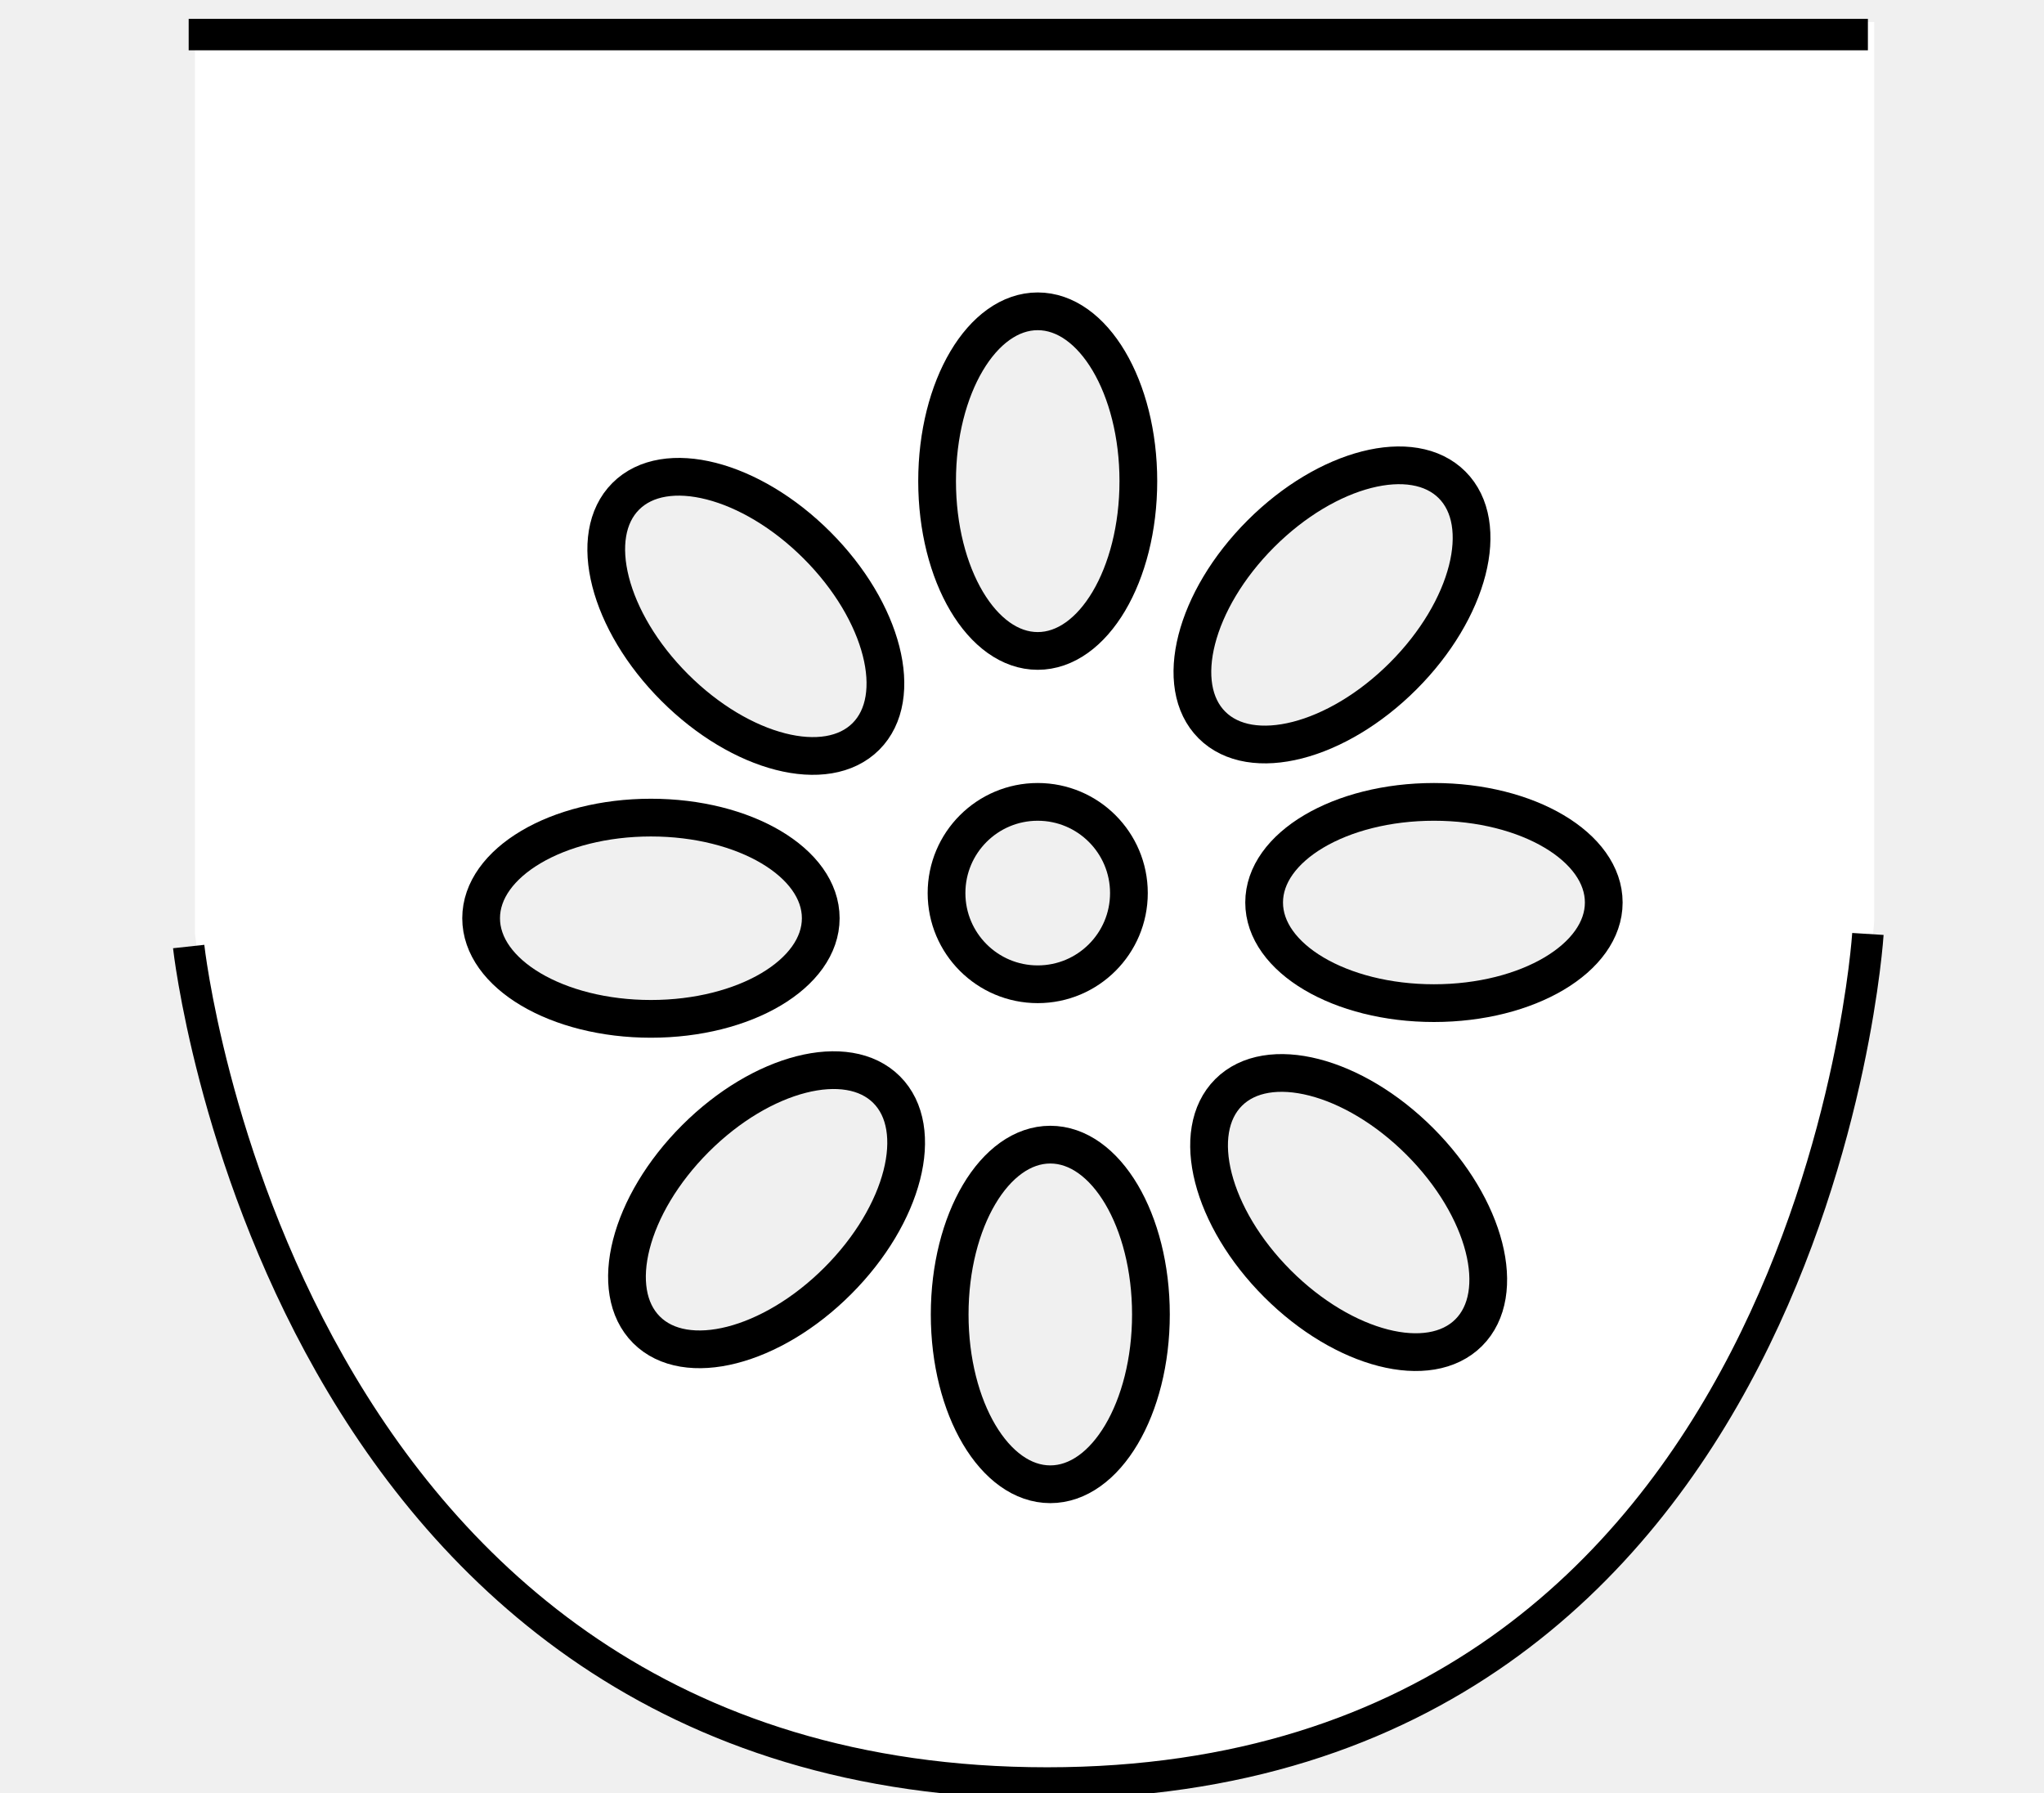
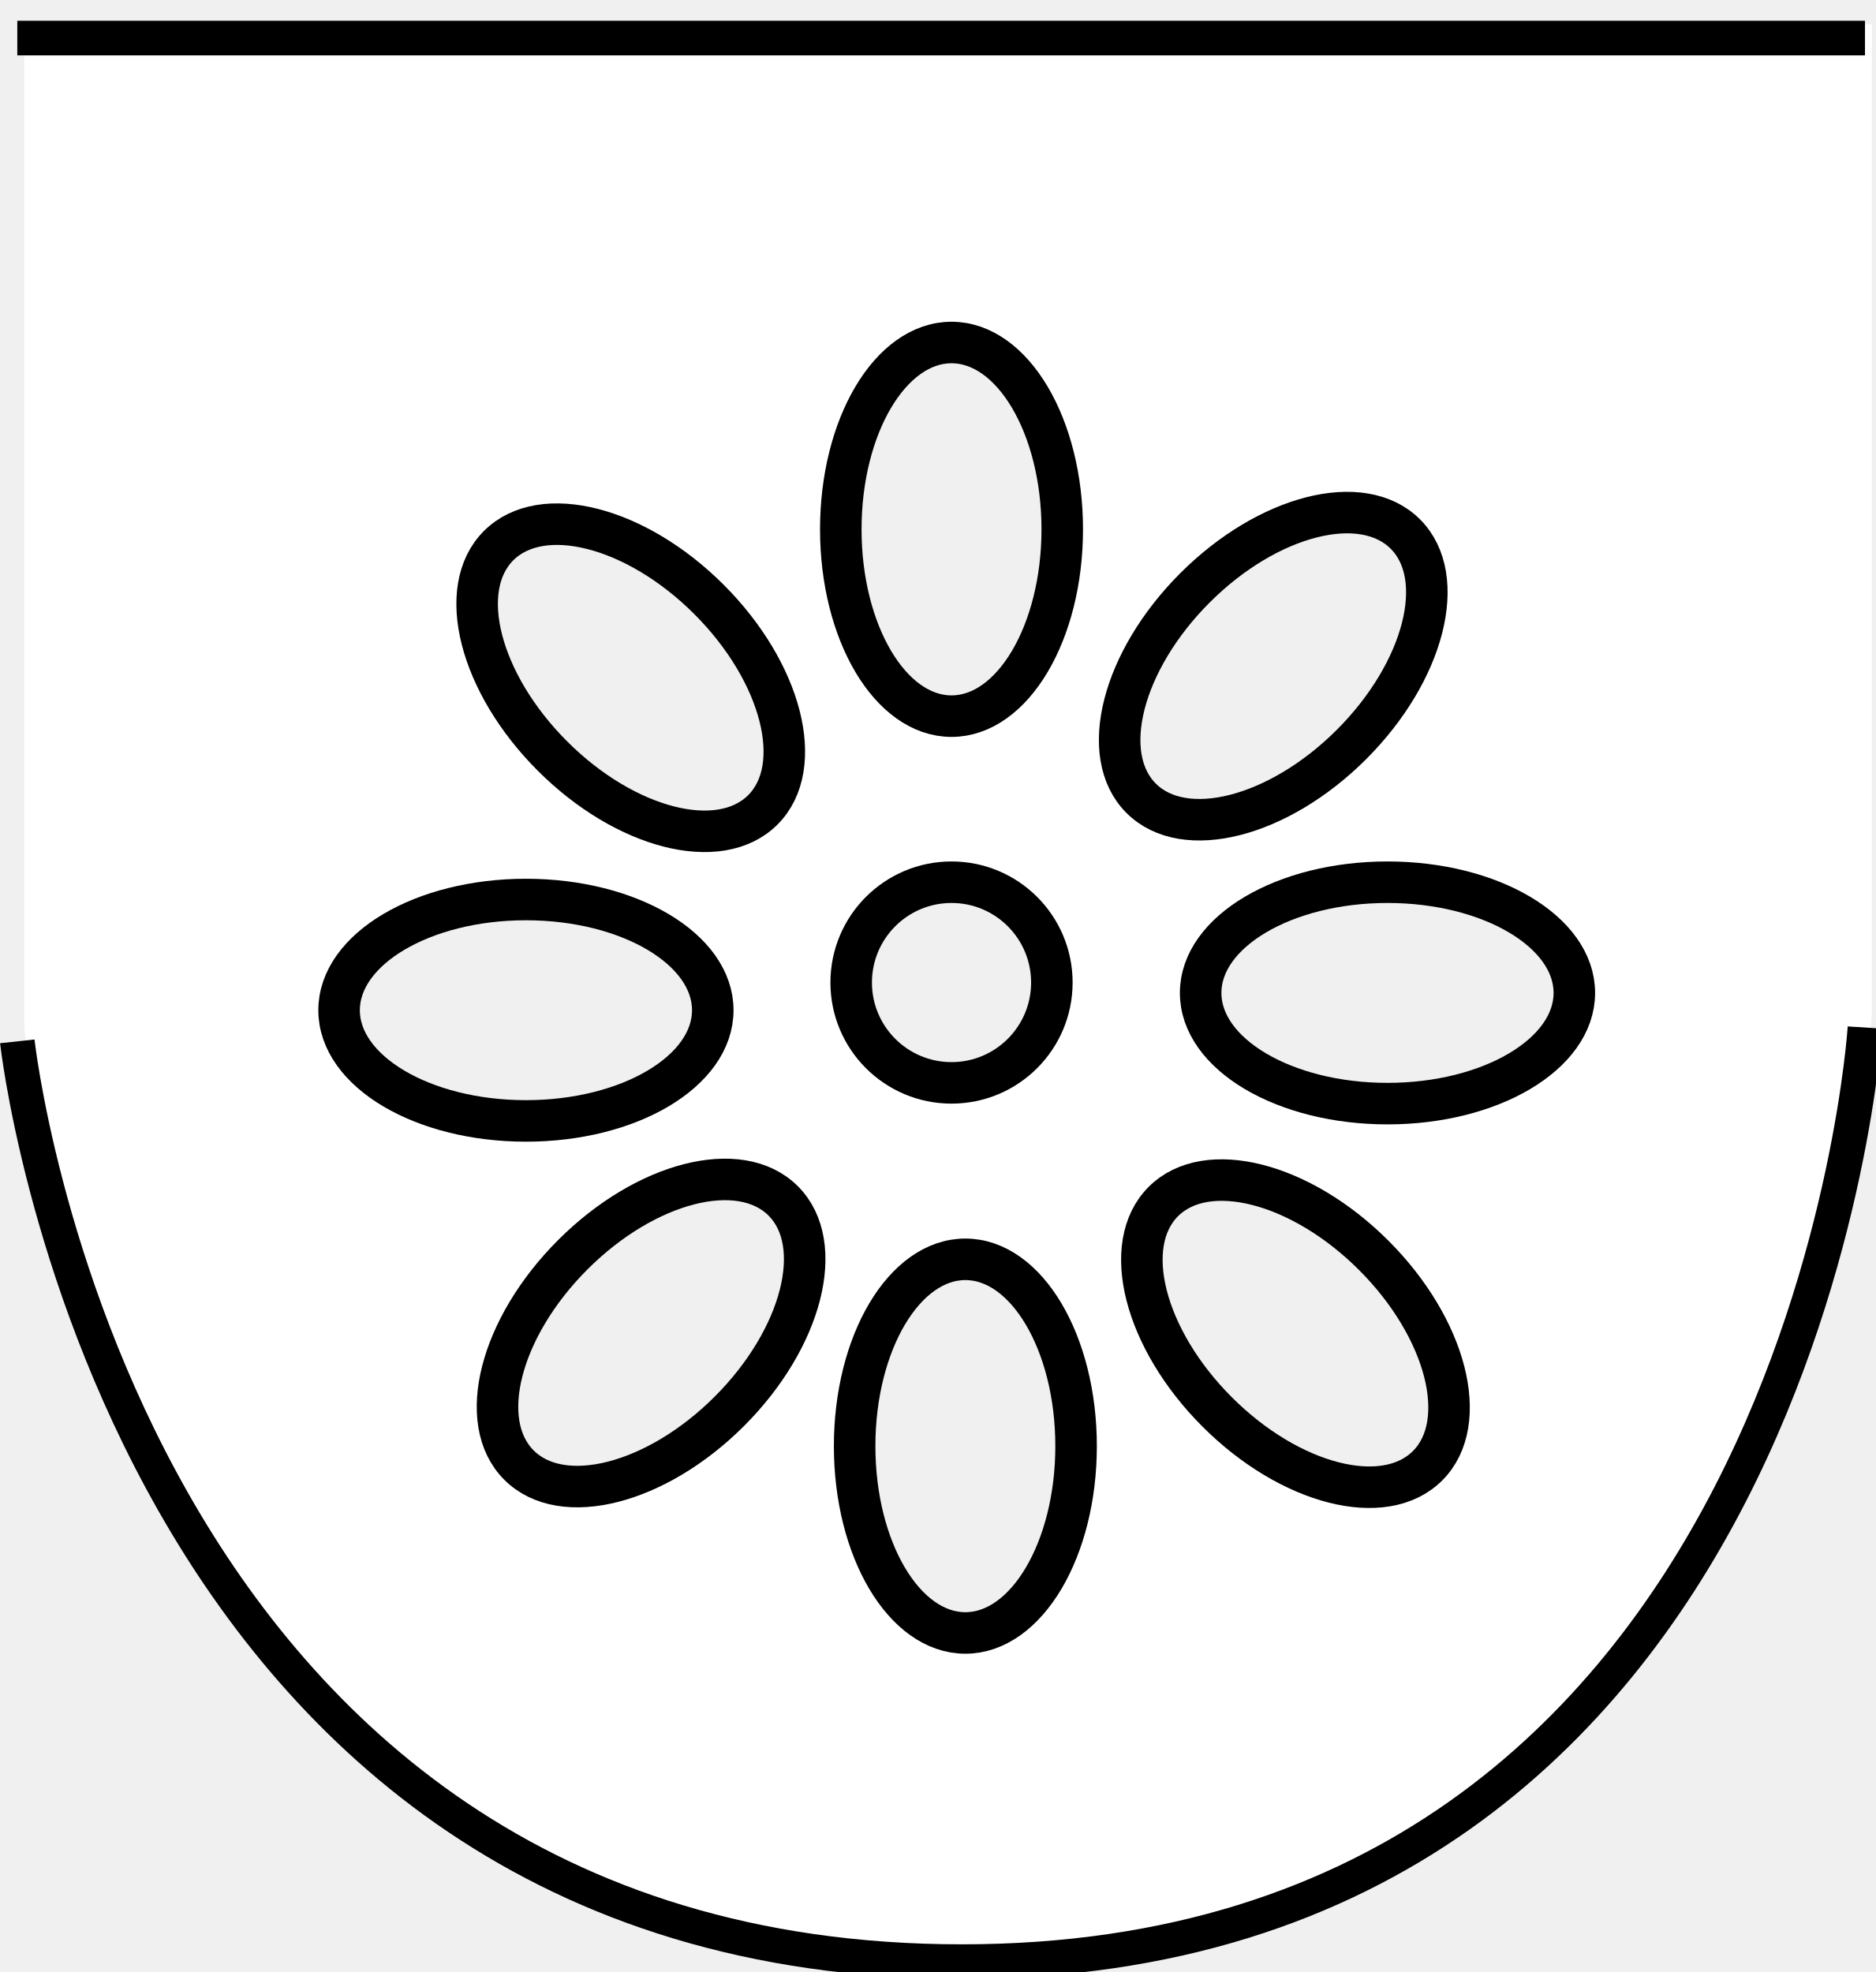
- <svg xmlns="http://www.w3.org/2000/svg" id="Calque_3" version="1.1" viewBox="0 0 65 57">
+ <svg xmlns="http://www.w3.org/2000/svg" id="Calque_3" version="1.1" viewBox="0 0 54.2 57">
  <defs>
    <style>
-       .st0, .st1 {
+       .st0, .st1, .st2 {
        fill: none;
        stroke: #000;
+       }
+ 
+       .st0, .st2 {
        stroke-miterlimit: 10;
      }

-       .st2 {
+       .st3 {
        fill: #fff;
      }

      .st1 {
+         stroke-miterlimit: 10;
+         stroke-width: 1.2px;
+       }
+ 
+       .st2 {
        stroke-width: 1.2px;
      }
    </style>
  </defs>
-   <path class="st2" d="M6.2.7v29s2.9,26.6,27.3,26.6,26.1-27,26.1-27V.7H6.2ZM19.9,15.8c1.3-1.3,4-.6,6.1,1.5s2.8,4.8,1.5,6.1-4,.6-6.1-1.5-2.8-4.8-1.5-6.1ZM15.3,29.2c0-1.8,2.4-3.2,5.4-3.2s5.4,1.4,5.4,3.2-2.4,3.2-5.4,3.2-5.4-1.4-5.4-3.2ZM26.6,40.8c-2.1,2.1-4.8,2.8-6.1,1.5s-.6-4,1.5-6.1c2.1-2.1,4.8-2.8,6.1-1.5,1.3,1.3.6,4-1.5,6.1ZM33,9.9c1.8,0,3.2,2.4,3.2,5.4s-1.4,5.4-3.2,5.4-3.2-2.4-3.2-5.4,1.4-5.4,3.2-5.4ZM33,25.5c1.6,0,2.9,1.3,2.9,2.9s-1.3,2.9-2.9,2.9-2.9-1.3-2.9-2.9,1.3-2.9,2.9-2.9ZM33.4,47.2c-1.8,0-3.2-2.4-3.2-5.4s1.4-5.4,3.2-5.4,3.2,2.4,3.2,5.4-1.4,5.4-3.2,5.4ZM40,17c2.1-2.1,4.8-2.8,6.1-1.5,1.3,1.3.6,4-1.5,6.1s-4.8,2.8-6.1,1.5-.6-4,1.5-6.1ZM46.6,42.3c-1.3,1.3-4,.6-6.1-1.5s-2.8-4.8-1.5-6.1,4-.6,6.1,1.5,2.8,4.8,1.5,6.1ZM45.6,31.9c-3,0-5.4-1.4-5.4-3.2s2.4-3.2,5.4-3.2,5.4,1.4,5.4,3.2-2.4,3.2-5.4,3.2Z" />
-   <ellipse class="st1" cx="33" cy="15.3" rx="3.2" ry="5.4" />
-   <ellipse class="st1" cx="23.7" cy="19.6" rx="3.2" ry="5.4" transform="translate(-6.9 22.5) rotate(-45)" />
-   <ellipse class="st1" cx="20.7" cy="29.2" rx="5.4" ry="3.2" />
-   <ellipse class="st1" cx="24.4" cy="38.5" rx="5.4" ry="3.2" transform="translate(-20.1 28.5) rotate(-45)" />
-   <ellipse class="st1" cx="45.6" cy="28.7" rx="5.4" ry="3.2" />
-   <ellipse class="st1" cx="42.3" cy="19.3" rx="5.4" ry="3.2" transform="translate(-1.2 35.5) rotate(-45)" />
-   <ellipse class="st1" cx="33.4" cy="41.8" rx="3.2" ry="5.4" />
-   <ellipse class="st1" cx="42.8" cy="38.5" rx="3.2" ry="5.4" transform="translate(-14.6 41.6) rotate(-45)" />
-   <circle class="st1" cx="33" cy="28.4" r="2.9" />
-   <path class="st0" d="M59.4,1.1H6M6,30.1s2.9,26.6,27.3,26.6,26.1-27,26.1-27" />
+   <path class="st3" d="M.7.7v29s2.9,26.6,27.3,26.6,26.1-27,26.1-27V.7H.7ZM14.4,15.8c1.3-1.3,4-.6,6.1,1.5,2.1,2.1,2.8,4.8,1.5,6.1s-4,.6-6.1-1.5-2.8-4.8-1.5-6.1ZM9.8,29.2c0-1.8,2.4-3.2,5.4-3.2s5.4,1.4,5.4,3.2-2.4,3.2-5.4,3.2-5.4-1.4-5.4-3.2ZM21.1,40.8c-2.1,2.1-4.8,2.8-6.1,1.5s-.6-4,1.5-6.1,4.8-2.8,6.1-1.5c1.3,1.3.6,4-1.5,6.1ZM27.5,9.9c1.8,0,3.2,2.4,3.2,5.4s-1.4,5.4-3.2,5.4-3.2-2.4-3.2-5.4,1.4-5.4,3.2-5.4ZM27.5,25.5c1.6,0,2.9,1.3,2.9,2.9s-1.3,2.9-2.9,2.9-2.9-1.3-2.9-2.9,1.3-2.9,2.9-2.9ZM27.9,47.2c-1.8,0-3.2-2.4-3.2-5.4s1.4-5.4,3.2-5.4,3.2,2.4,3.2,5.4-1.4,5.4-3.2,5.4ZM34.5,17c2.1-2.1,4.8-2.8,6.1-1.5,1.3,1.3.6,4-1.5,6.1s-4.8,2.8-6.1,1.5-.6-4,1.5-6.1ZM41.1,42.3c-1.3,1.3-4,.6-6.1-1.5s-2.8-4.8-1.5-6.1,4-.6,6.1,1.5,2.8,4.8,1.5,6.1ZM40.1,31.9c-3,0-5.4-1.4-5.4-3.2s2.4-3.2,5.4-3.2,5.4,1.4,5.4,3.2-2.4,3.2-5.4,3.2Z" />
+   <ellipse class="st2" cx="27.5" cy="15.3" rx="3.2" ry="5.4" />
+   <ellipse class="st1" cx="18.2" cy="19.6" rx="3.2" ry="5.4" transform="translate(-8.5 18.6) rotate(-45)" />
+   <ellipse class="st2" cx="15.2" cy="29.2" rx="5.4" ry="3.2" />
+   <ellipse class="st1" cx="18.8" cy="38.5" rx="5.4" ry="3.2" transform="translate(-21.7 24.6) rotate(-45)" />
+   <ellipse class="st2" cx="40.1" cy="28.7" rx="5.4" ry="3.2" />
+   <ellipse class="st1" cx="36.8" cy="19.2" rx="5.4" ry="3.2" transform="translate(-2.8 31.7) rotate(-45)" />
+   <ellipse class="st2" cx="27.9" cy="41.8" rx="3.2" ry="5.4" />
+   <ellipse class="st1" cx="37.4" cy="38.6" rx="3.2" ry="5.4" transform="translate(-16.3 37.7) rotate(-45)" />
+   <circle class="st2" cx="27.5" cy="28.4" r="2.9" />
+   <path class="st0" d="M53.9,1.1H.5M.5,30.1s2.9,26.6,27.3,26.6,26.1-27,26.1-27" />
</svg>
